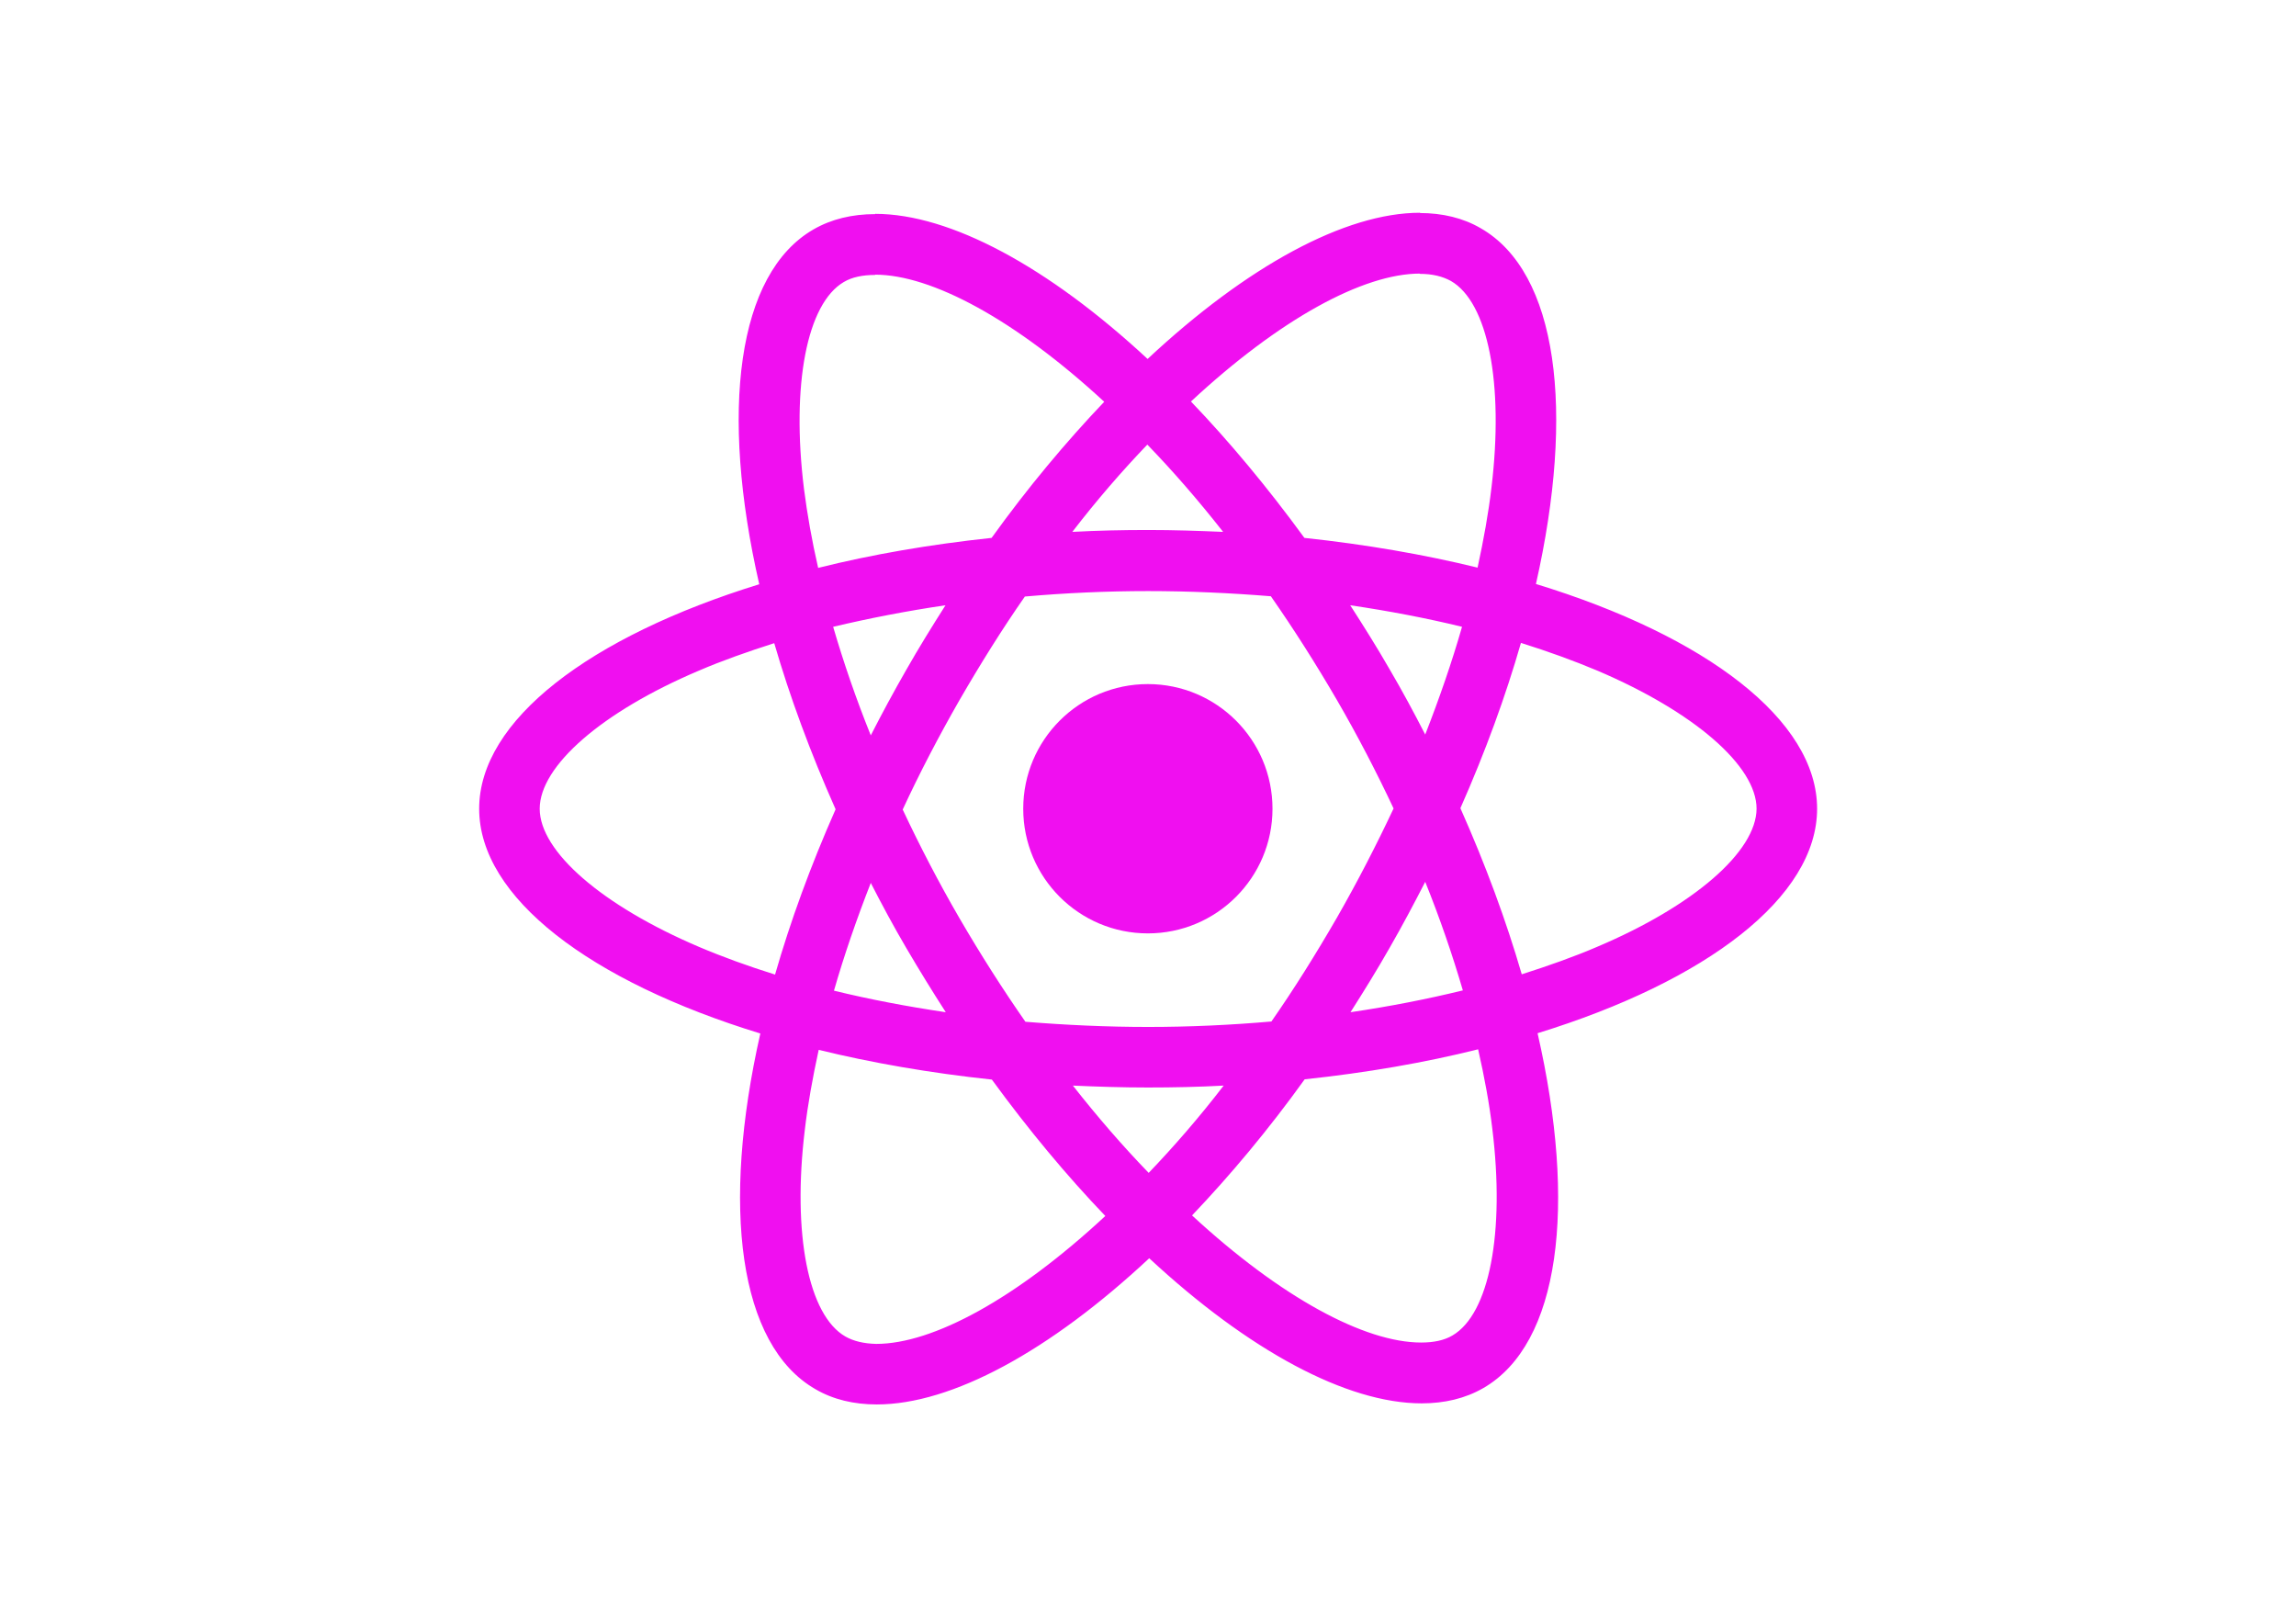
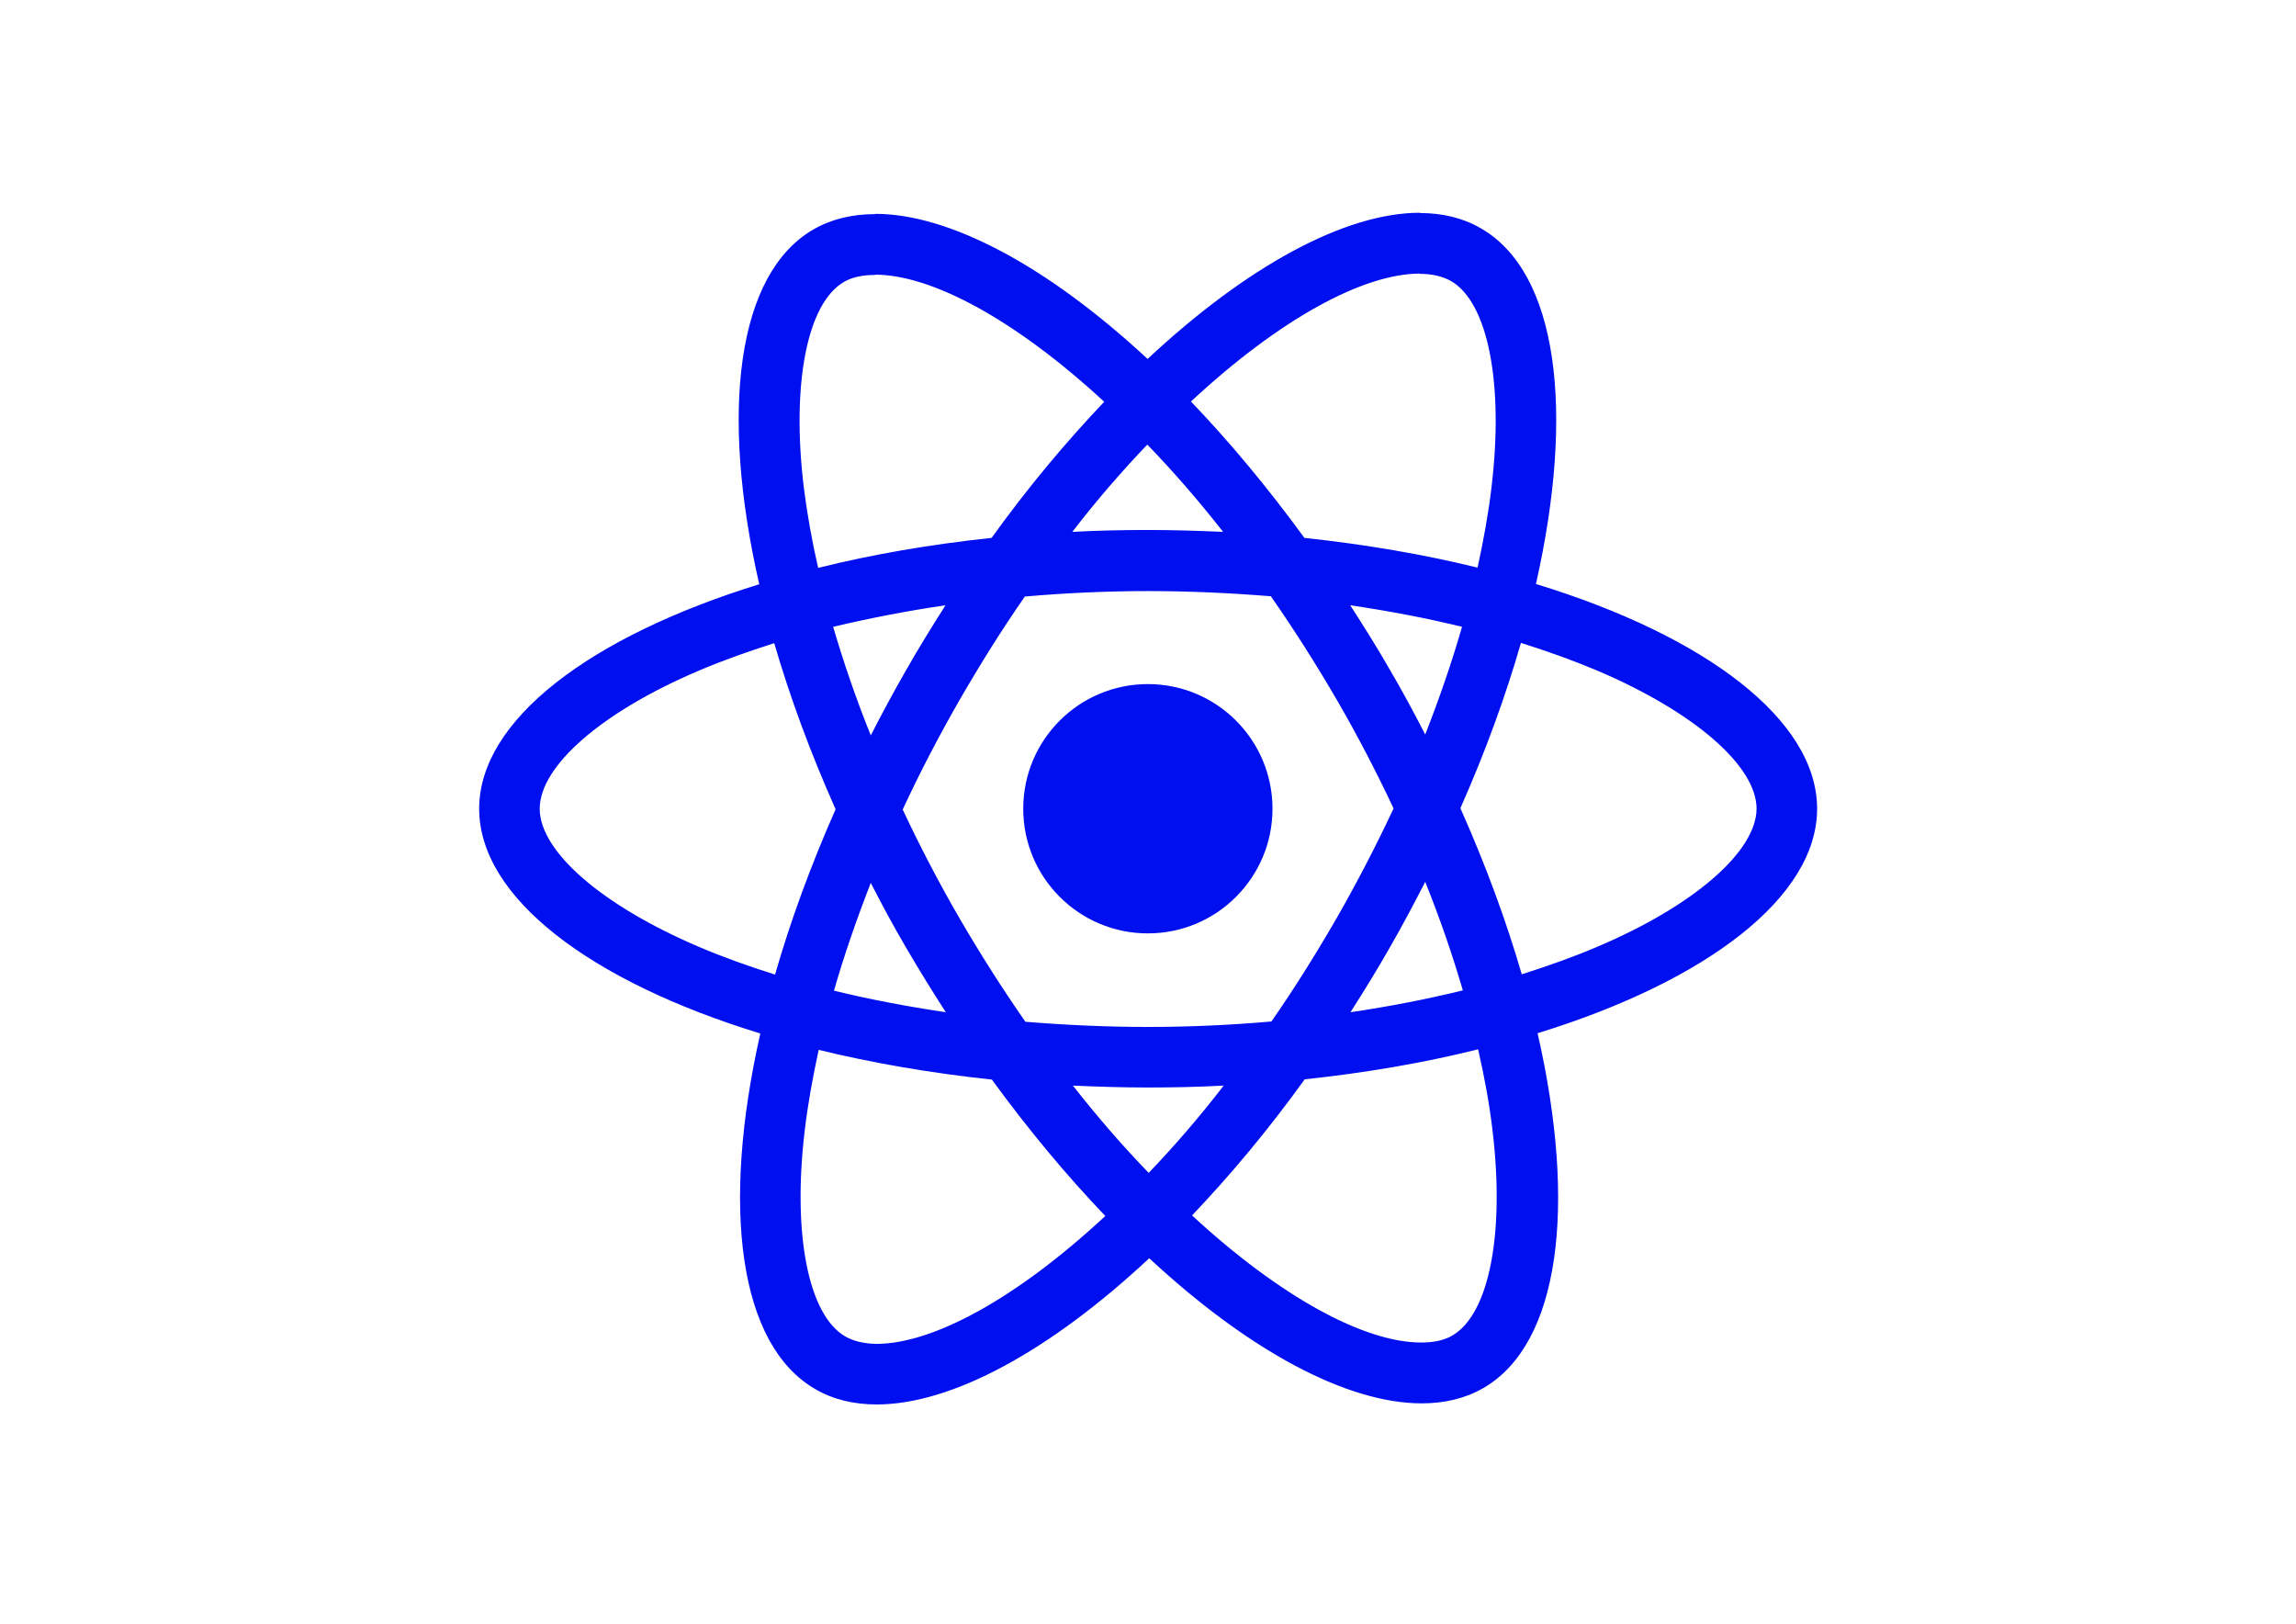
<svg xmlns="http://www.w3.org/2000/svg" viewBox="0 0 841.9 595.3">
-   <g fill="#F00FF0">
+   <g fill="#000FF0">
    <path d="M666.3 296.5c0-32.5-40.7-63.3-103.1-82.4 14.4-63.6 8-114.2-20.2-130.4-6.5-3.8-14.1-5.6-22.4-5.6v22.3c4.6 0 8.3.9 11.4 2.6 13.6 7.8 19.5 37.5 14.9 75.7-1.1 9.4-2.9 19.3-5.1 29.4-19.6-4.8-41-8.5-63.5-10.9-13.5-18.5-27.5-35.3-41.6-50 32.6-30.3 63.2-46.9 84-46.9V78c-27.5 0-63.5 19.6-99.9 53.6-36.4-33.8-72.4-53.2-99.9-53.2v22.3c20.7 0 51.4 16.5 84 46.6-14 14.7-28 31.4-41.3 49.9-22.6 2.4-44 6.1-63.6 11-2.3-10-4-19.7-5.2-29-4.7-38.2 1.1-67.9 14.6-75.8 3-1.8 6.9-2.6 11.5-2.6V78.5c-8.4 0-16 1.8-22.6 5.6-28.1 16.2-34.4 66.7-19.9 130.1-62.2 19.2-102.7 49.9-102.7 82.3 0 32.5 40.7 63.3 103.1 82.4-14.4 63.6-8 114.2 20.2 130.4 6.5 3.8 14.1 5.6 22.5 5.6 27.5 0 63.5-19.6 99.9-53.6 36.4 33.8 72.4 53.2 99.9 53.2 8.4 0 16-1.8 22.6-5.6 28.1-16.2 34.4-66.7 19.9-130.1 62-19.1 102.5-49.9 102.5-82.3zm-130.2-66.7c-3.7 12.9-8.3 26.2-13.5 39.5-4.1-8-8.4-16-13.1-24-4.6-8-9.5-15.8-14.4-23.4 14.2 2.1 27.9 4.7 41 7.9zm-45.8 106.5c-7.8 13.5-15.8 26.3-24.1 38.2-14.9 1.3-30 2-45.2 2-15.1 0-30.2-.7-45-1.9-8.3-11.9-16.4-24.6-24.2-38-7.6-13.1-14.5-26.4-20.8-39.8 6.2-13.4 13.2-26.8 20.7-39.9 7.8-13.5 15.8-26.3 24.1-38.2 14.9-1.3 30-2 45.2-2 15.1 0 30.2.7 45 1.9 8.3 11.9 16.4 24.6 24.2 38 7.6 13.1 14.5 26.4 20.8 39.8-6.3 13.4-13.2 26.8-20.7 39.9zm32.3-13c5.4 13.4 10 26.8 13.8 39.8-13.1 3.2-26.9 5.9-41.2 8 4.9-7.7 9.8-15.6 14.4-23.7 4.6-8 8.9-16.1 13-24.1zM421.2 430c-9.3-9.6-18.6-20.3-27.8-32 9 .4 18.2.7 27.5.7 9.4 0 18.7-.2 27.8-.7-9 11.7-18.3 22.4-27.5 32zm-74.4-58.9c-14.2-2.1-27.9-4.7-41-7.9 3.7-12.9 8.3-26.2 13.5-39.5 4.1 8 8.4 16 13.1 24 4.7 8 9.5 15.8 14.4 23.4zM420.7 163c9.3 9.6 18.6 20.3 27.8 32-9-.4-18.2-.7-27.5-.7-9.4 0-18.7.2-27.8.7 9-11.7 18.3-22.4 27.5-32zm-74 58.9c-4.9 7.7-9.8 15.6-14.4 23.7-4.6 8-8.9 16-13 24-5.4-13.4-10-26.8-13.8-39.8 13.1-3.1 26.9-5.8 41.2-7.9zm-90.5 125.2c-35.4-15.1-58.3-34.9-58.3-50.6 0-15.7 22.9-35.6 58.3-50.6 8.6-3.7 18-7 27.7-10.1 5.7 19.6 13.2 40 22.5 60.9-9.2 20.8-16.6 41.1-22.2 60.6-9.9-3.1-19.3-6.5-28-10.2zM310 490c-13.6-7.8-19.5-37.5-14.9-75.7 1.1-9.4 2.9-19.3 5.1-29.4 19.6 4.8 41 8.5 63.5 10.9 13.5 18.5 27.5 35.3 41.6 50-32.6 30.3-63.2 46.9-84 46.9-4.5-.1-8.3-1-11.3-2.7zm237.2-76.2c4.7 38.2-1.1 67.9-14.6 75.8-3 1.8-6.9 2.6-11.5 2.6-20.7 0-51.4-16.5-84-46.6 14-14.7 28-31.4 41.3-49.9 22.6-2.4 44-6.1 63.6-11 2.3 10.1 4.1 19.8 5.2 29.1zm38.5-66.7c-8.6 3.7-18 7-27.7 10.1-5.7-19.6-13.2-40-22.5-60.9 9.2-20.8 16.6-41.1 22.2-60.6 9.9 3.1 19.3 6.5 28.1 10.2 35.4 15.1 58.3 34.9 58.3 50.6-.1 15.7-23 35.6-58.4 50.6zM320.8 78.4z" />
    <circle cx="420.9" cy="296.5" r="45.7" />
    <path d="M520.5 78.1z" />
  </g>
</svg>
